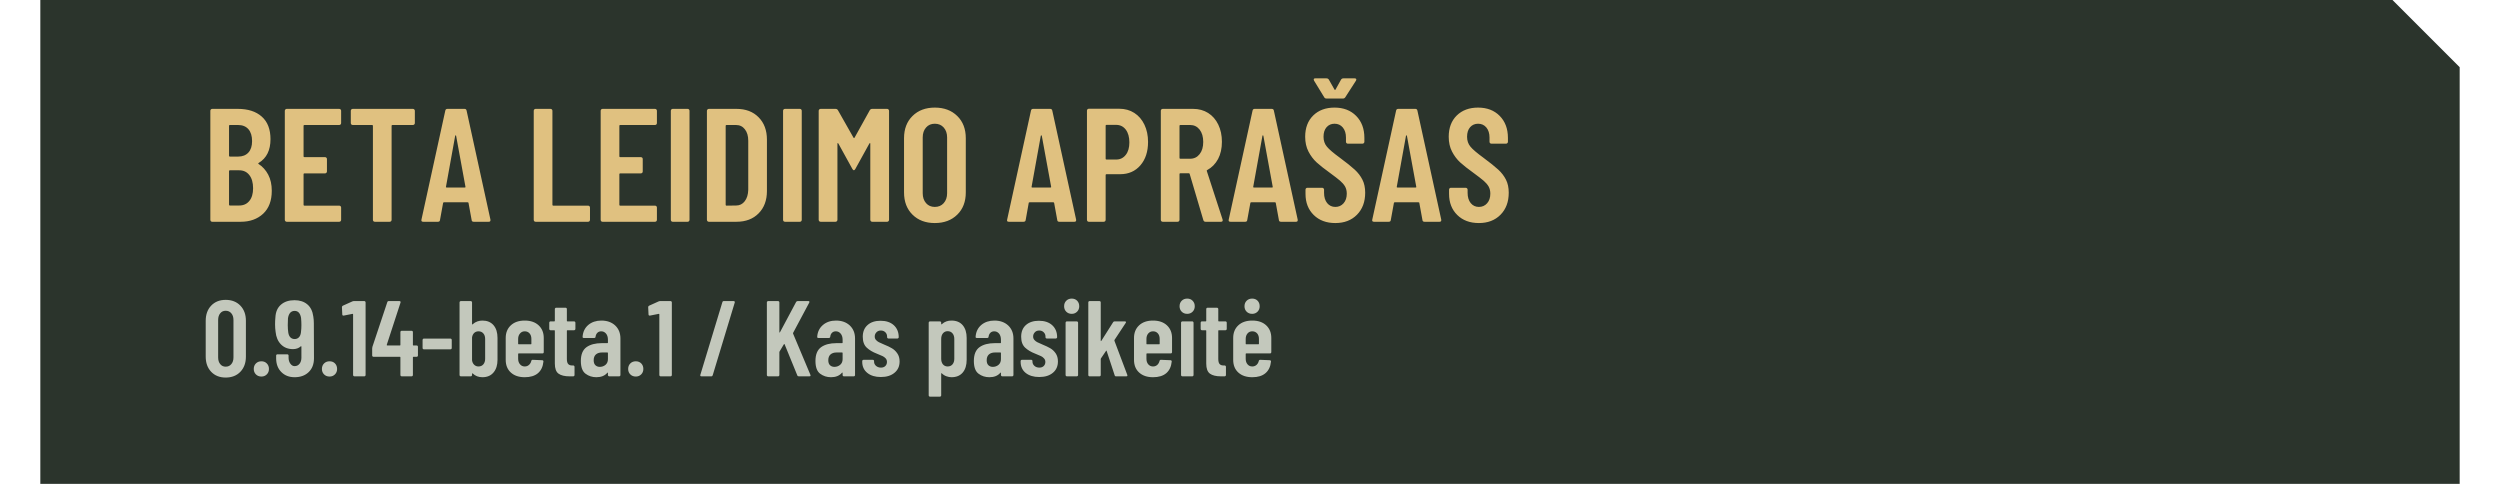
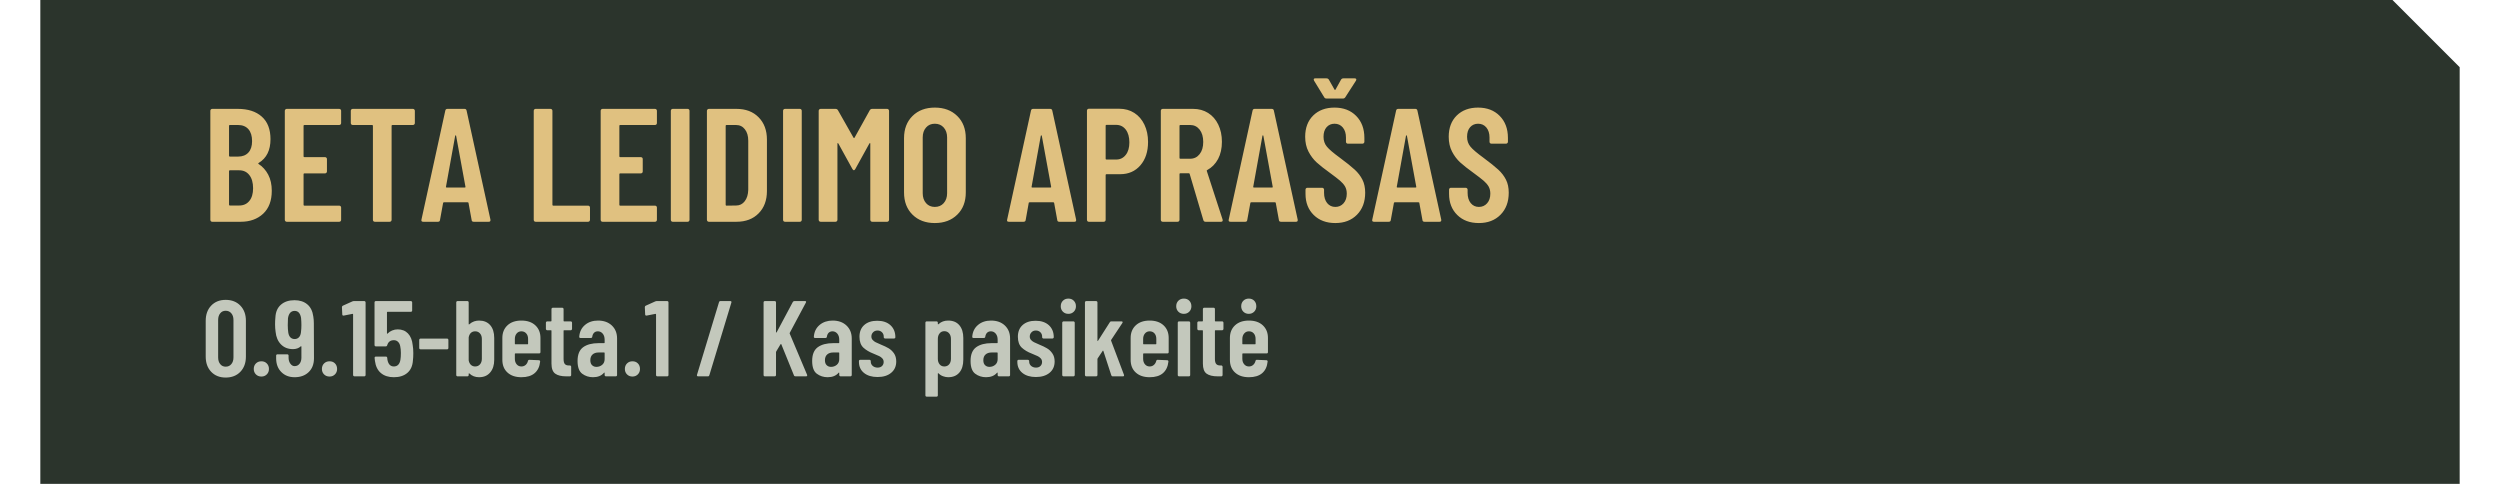
<svg xmlns="http://www.w3.org/2000/svg" width="372" height="72" viewBox="-6 0 372 72" role="img" aria-label="BETA LEIDIMO APRAŠAS">
  <path fill="#2b342c" d="M0 0H350L360 10V72H0Z" />
  <path fill="#e0c180" d="M29.81 33H25.58Q25.46 33 25.38 32.92Q25.3 32.83 25.3 32.71V16.49Q25.3 16.37 25.38 16.28Q25.46 16.2 25.58 16.2H29.38Q31.66 16.2 32.95 17.35Q34.25 18.5 34.25 20.71Q34.25 23.18 32.5 24.24Q32.38 24.31 32.45 24.38Q33.38 24.98 33.91 25.99Q34.44 27 34.44 28.39Q34.44 30.6 33.16 31.8Q31.87 33 29.81 33ZM28.08 18.72V23.18Q28.08 23.3 28.2 23.3H29.42Q30.41 23.3 30.96 22.7Q31.51 22.1 31.51 21Q31.51 19.85 30.96 19.22Q30.41 18.6 29.42 18.6H28.2Q28.08 18.6 28.08 18.72ZM31.66 28.01Q31.66 26.76 31.1 26.05Q30.55 25.34 29.59 25.34H28.2Q28.08 25.34 28.08 25.46V30.46Q28.08 30.58 28.2 30.58H29.59Q30.55 30.58 31.1 29.9Q31.66 29.23 31.66 28.01ZM44.47 18.6H39.29Q39.17 18.6 39.17 18.72V23.26Q39.17 23.38 39.29 23.38H42.36Q42.48 23.38 42.56 23.46Q42.65 23.54 42.65 23.66V25.51Q42.65 25.63 42.56 25.72Q42.48 25.8 42.36 25.8H39.29Q39.17 25.8 39.17 25.92V30.48Q39.17 30.6 39.29 30.6H44.47Q44.59 30.6 44.68 30.68Q44.76 30.77 44.76 30.89V32.71Q44.76 32.83 44.68 32.92Q44.59 33 44.47 33H36.67Q36.55 33 36.47 32.92Q36.38 32.83 36.38 32.71V16.49Q36.38 16.37 36.47 16.28Q36.55 16.2 36.67 16.2H44.47Q44.59 16.2 44.68 16.28Q44.76 16.37 44.76 16.49V18.31Q44.76 18.43 44.68 18.52Q44.59 18.6 44.47 18.6ZM55.73 16.49V18.31Q55.73 18.43 55.64 18.52Q55.56 18.6 55.44 18.6H52.39Q52.27 18.6 52.27 18.72V32.71Q52.27 32.83 52.19 32.92Q52.1 33 51.98 33H49.78Q49.66 33 49.57 32.92Q49.49 32.83 49.49 32.71V18.72Q49.49 18.6 49.37 18.6H46.49Q46.37 18.6 46.28 18.52Q46.2 18.43 46.2 18.31V16.49Q46.2 16.37 46.28 16.28Q46.37 16.2 46.49 16.2H55.44Q55.56 16.2 55.64 16.28Q55.73 16.37 55.73 16.49ZM64.18 32.74 63.72 30.22Q63.72 30.1 63.58 30.1H60.07Q59.93 30.1 59.93 30.22L59.47 32.74Q59.45 33 59.16 33H56.98Q56.64 33 56.71 32.69L60.26 16.46Q60.31 16.2 60.58 16.2H63.12Q63.38 16.2 63.43 16.46L66.98 32.69V32.78Q66.98 33 66.72 33H64.49Q64.2 33 64.18 32.74ZM60.48 27.91H63.14Q63.29 27.91 63.26 27.79L61.87 20.21Q61.85 20.14 61.8 20.14Q61.75 20.14 61.73 20.21L60.36 27.79Q60.34 27.91 60.48 27.91ZM73.42 32.71V16.49Q73.42 16.37 73.5 16.28Q73.58 16.2 73.7 16.2H75.91Q76.03 16.2 76.12 16.28Q76.2 16.37 76.2 16.49V30.48Q76.2 30.6 76.32 30.6H81.5Q81.62 30.6 81.71 30.68Q81.79 30.77 81.79 30.89V32.71Q81.79 32.83 81.71 32.92Q81.62 33 81.5 33H73.7Q73.58 33 73.5 32.92Q73.42 32.83 73.42 32.71ZM91.46 18.6H86.28Q86.16 18.6 86.16 18.72V23.26Q86.16 23.38 86.28 23.38H89.35Q89.47 23.38 89.56 23.46Q89.64 23.54 89.64 23.66V25.51Q89.64 25.63 89.56 25.72Q89.47 25.8 89.35 25.8H86.28Q86.16 25.8 86.16 25.92V30.48Q86.16 30.6 86.28 30.6H91.46Q91.58 30.6 91.67 30.68Q91.75 30.77 91.75 30.89V32.71Q91.75 32.83 91.67 32.92Q91.58 33 91.46 33H83.66Q83.54 33 83.46 32.92Q83.38 32.83 83.38 32.71V16.49Q83.38 16.37 83.46 16.28Q83.54 16.2 83.66 16.2H91.46Q91.58 16.2 91.67 16.28Q91.75 16.37 91.75 16.49V18.31Q91.75 18.43 91.67 18.52Q91.58 18.6 91.46 18.6ZM93.82 32.71V16.49Q93.82 16.37 93.9 16.28Q93.98 16.2 94.1 16.2H96.31Q96.43 16.2 96.52 16.28Q96.6 16.37 96.6 16.49V32.71Q96.6 32.83 96.52 32.92Q96.43 33 96.31 33H94.1Q93.98 33 93.9 32.92Q93.82 32.83 93.82 32.71ZM99.19 32.71V16.49Q99.19 16.37 99.28 16.28Q99.36 16.2 99.48 16.2H103.58Q105.65 16.2 106.88 17.45Q108.12 18.7 108.12 20.78V28.42Q108.12 30.5 106.88 31.75Q105.65 33 103.58 33H99.48Q99.36 33 99.28 32.92Q99.19 32.83 99.19 32.71ZM102.1 30.6 103.54 30.58Q104.33 30.58 104.82 29.94Q105.31 29.3 105.34 28.25V20.95Q105.34 19.87 104.84 19.24Q104.35 18.6 103.51 18.6H102.1Q101.98 18.6 101.98 18.72V30.48Q101.98 30.6 102.1 30.6ZM110.52 32.71V16.49Q110.52 16.37 110.6 16.28Q110.69 16.2 110.81 16.2H113.02Q113.14 16.2 113.22 16.28Q113.3 16.37 113.3 16.49V32.71Q113.3 32.83 113.22 32.92Q113.14 33 113.02 33H110.81Q110.69 33 110.6 32.92Q110.52 32.83 110.52 32.71ZM123.79 16.2H126Q126.12 16.2 126.2 16.28Q126.29 16.37 126.29 16.49V32.71Q126.29 32.83 126.2 32.92Q126.12 33 126 33H123.79Q123.67 33 123.59 32.92Q123.5 32.83 123.5 32.71V21.38Q123.5 21.29 123.46 21.29Q123.41 21.29 123.36 21.36L121.27 25.15Q121.15 25.34 121.06 25.34Q120.96 25.34 120.84 25.15L118.75 21.36Q118.7 21.29 118.66 21.29Q118.61 21.29 118.61 21.38V32.71Q118.61 32.83 118.52 32.92Q118.44 33 118.32 33H116.11Q115.99 33 115.91 32.92Q115.82 32.83 115.82 32.71V16.49Q115.82 16.37 115.91 16.28Q115.99 16.2 116.11 16.2H118.32Q118.56 16.2 118.68 16.39L121.01 20.5Q121.08 20.59 121.15 20.5L123.43 16.39Q123.55 16.2 123.79 16.2ZM128.52 28.63V20.57Q128.52 18.5 129.78 17.26Q131.04 16.01 133.1 16.01Q135.17 16.01 136.44 17.26Q137.71 18.5 137.71 20.57V28.63Q137.71 30.7 136.44 31.94Q135.17 33.19 133.1 33.19Q131.04 33.19 129.78 31.94Q128.52 30.7 128.52 28.63ZM134.93 28.75V20.45Q134.93 19.54 134.42 18.97Q133.92 18.41 133.1 18.41Q132.29 18.41 131.8 18.97Q131.3 19.54 131.3 20.45V28.75Q131.3 29.66 131.8 30.23Q132.29 30.79 133.1 30.79Q133.92 30.79 134.42 30.23Q134.93 29.66 134.93 28.75ZM151.32 32.74 150.86 30.22Q150.86 30.1 150.72 30.1H147.22Q147.07 30.1 147.07 30.22L146.62 32.74Q146.59 33 146.3 33H144.12Q143.78 33 143.86 32.69L147.41 16.46Q147.46 16.2 147.72 16.2H150.26Q150.53 16.2 150.58 16.46L154.13 32.69V32.78Q154.13 33 153.86 33H151.63Q151.34 33 151.32 32.74ZM147.62 27.91H150.29Q150.43 27.91 150.41 27.79L149.02 20.21Q148.99 20.14 148.94 20.14Q148.9 20.14 148.87 20.21L147.5 27.79Q147.48 27.91 147.62 27.91ZM164.83 21.12Q164.83 23.28 163.69 24.6Q162.55 25.92 160.68 25.92H158.64Q158.52 25.92 158.52 26.04V32.71Q158.52 32.83 158.44 32.92Q158.35 33 158.23 33H156.02Q155.9 33 155.82 32.92Q155.74 32.83 155.74 32.71V16.46Q155.74 16.34 155.82 16.26Q155.9 16.18 156.02 16.18H160.54Q161.81 16.18 162.78 16.8Q163.75 17.42 164.29 18.55Q164.83 19.68 164.83 21.12ZM162.05 21.19Q162.05 19.99 161.51 19.28Q160.97 18.58 160.08 18.58H158.64Q158.52 18.58 158.52 18.7V23.62Q158.52 23.74 158.64 23.74H160.08Q160.97 23.74 161.51 23.05Q162.05 22.37 162.05 21.19ZM173.06 32.76 171.02 25.87Q170.98 25.78 170.9 25.78H169.63Q169.51 25.78 169.51 25.9V32.71Q169.51 32.83 169.43 32.92Q169.34 33 169.22 33H167.02Q166.9 33 166.81 32.92Q166.73 32.83 166.73 32.71V16.49Q166.73 16.37 166.81 16.28Q166.9 16.2 167.02 16.2H171.53Q172.8 16.2 173.77 16.81Q174.74 17.42 175.28 18.54Q175.82 19.66 175.82 21.1Q175.82 22.58 175.25 23.66Q174.67 24.74 173.64 25.3Q173.54 25.32 173.57 25.44L175.92 32.66Q175.94 32.71 175.94 32.78Q175.94 33 175.68 33H173.38Q173.14 33 173.06 32.76ZM169.51 18.72V23.5Q169.51 23.62 169.63 23.62H171.1Q171.96 23.62 172.5 22.94Q173.04 22.27 173.04 21.12Q173.04 19.97 172.5 19.28Q171.96 18.6 171.1 18.6H169.63Q169.51 18.6 169.51 18.72ZM184.3 32.74 183.84 30.22Q183.84 30.1 183.7 30.1H180.19Q180.05 30.1 180.05 30.22L179.59 32.74Q179.57 33 179.28 33H177.1Q176.76 33 176.83 32.69L180.38 16.46Q180.43 16.2 180.7 16.2H183.24Q183.5 16.2 183.55 16.46L187.1 32.69V32.78Q187.1 33 186.84 33H184.61Q184.32 33 184.3 32.74ZM180.6 27.91H183.26Q183.41 27.91 183.38 27.79L181.99 20.21Q181.97 20.14 181.92 20.14Q181.87 20.14 181.85 20.21L180.48 27.79Q180.46 27.91 180.6 27.91ZM188.26 28.85V28.22Q188.26 28.1 188.34 28.02Q188.42 27.94 188.54 27.94H190.73Q190.85 27.94 190.93 28.02Q191.02 28.1 191.02 28.22V28.7Q191.02 29.64 191.48 30.22Q191.95 30.79 192.7 30.79Q193.44 30.79 193.92 30.25Q194.4 29.71 194.4 28.82Q194.4 28.2 194.14 27.74Q193.87 27.29 193.39 26.88Q192.91 26.47 191.86 25.7Q190.66 24.84 189.92 24.17Q189.19 23.5 188.7 22.55Q188.21 21.6 188.21 20.35Q188.21 18.36 189.41 17.18Q190.61 16.01 192.58 16.01Q194.57 16.01 195.79 17.24Q197.02 18.48 197.02 20.52V21.1Q197.02 21.22 196.93 21.3Q196.85 21.38 196.73 21.38H194.57Q194.45 21.38 194.36 21.3Q194.28 21.22 194.28 21.1V20.47Q194.28 19.54 193.81 18.97Q193.34 18.41 192.58 18.41Q191.86 18.41 191.4 18.92Q190.94 19.44 190.94 20.35Q190.94 21.22 191.44 21.82Q191.93 22.42 193.37 23.47Q194.83 24.55 195.58 25.24Q196.32 25.92 196.73 26.74Q197.14 27.55 197.14 28.68Q197.14 30.72 195.91 31.96Q194.69 33.19 192.7 33.19Q190.7 33.19 189.48 31.99Q188.26 30.79 188.26 28.85ZM189.48 11.83Q189.48 11.66 189.72 11.66H191.38Q191.62 11.66 191.74 11.86L192.58 13.34Q192.65 13.44 192.72 13.34L193.54 11.86Q193.66 11.66 193.9 11.66H195.58Q195.74 11.66 195.8 11.75Q195.86 11.83 195.77 12L194.18 14.47Q194.06 14.66 193.85 14.66H191.38Q191.14 14.66 191.04 14.47L189.53 12Q189.48 11.86 189.48 11.83ZM205.66 32.74 205.2 30.22Q205.2 30.1 205.06 30.1H201.55Q201.41 30.1 201.41 30.22L200.95 32.74Q200.93 33 200.64 33H198.46Q198.12 33 198.19 32.69L201.74 16.46Q201.79 16.2 202.06 16.2H204.6Q204.86 16.2 204.91 16.46L208.46 32.69V32.78Q208.46 33 208.2 33H205.97Q205.68 33 205.66 32.74ZM201.96 27.91H204.62Q204.77 27.91 204.74 27.79L203.35 20.21Q203.33 20.14 203.28 20.14Q203.23 20.14 203.21 20.21L201.84 27.79Q201.82 27.91 201.96 27.91ZM209.62 28.85V28.22Q209.62 28.1 209.7 28.02Q209.78 27.94 209.9 27.94H212.09Q212.21 27.94 212.29 28.02Q212.38 28.1 212.38 28.22V28.7Q212.38 29.64 212.84 30.22Q213.31 30.79 214.06 30.79Q214.8 30.79 215.28 30.25Q215.76 29.71 215.76 28.82Q215.76 28.2 215.5 27.74Q215.23 27.29 214.75 26.88Q214.27 26.47 213.22 25.7Q212.02 24.84 211.28 24.17Q210.55 23.5 210.06 22.55Q209.57 21.6 209.57 20.35Q209.57 18.36 210.77 17.18Q211.97 16.01 213.94 16.01Q215.93 16.01 217.15 17.24Q218.38 18.48 218.38 20.52V21.1Q218.38 21.22 218.29 21.3Q218.21 21.38 218.09 21.38H215.93Q215.81 21.38 215.72 21.3Q215.64 21.22 215.64 21.1V20.47Q215.64 19.54 215.17 18.97Q214.7 18.41 213.94 18.41Q213.22 18.41 212.76 18.92Q212.3 19.44 212.3 20.35Q212.3 21.22 212.8 21.82Q213.29 22.42 214.73 23.47Q216.19 24.55 216.94 25.24Q217.68 25.92 218.09 26.74Q218.5 27.55 218.5 28.68Q218.5 30.72 217.27 31.96Q216.05 33.19 214.06 33.19Q212.06 33.19 210.84 31.99Q209.62 30.79 209.62 28.85Z" />
-   <path fill="#c3c8bc" d="M24.61 53.07V47.73Q24.61 46.34 25.42 45.48Q26.24 44.62 27.58 44.62Q28.94 44.62 29.77 45.48Q30.59 46.34 30.59 47.73V53.07Q30.59 54.46 29.77 55.32Q28.94 56.18 27.58 56.18Q26.24 56.18 25.42 55.32Q24.61 54.46 24.61 53.07ZM28.74 53.18V47.62Q28.74 46.99 28.42 46.62Q28.11 46.24 27.58 46.24Q27.07 46.24 26.77 46.62Q26.46 46.99 26.46 47.62V53.18Q26.46 53.81 26.77 54.18Q27.07 54.56 27.58 54.56Q28.11 54.56 28.42 54.18Q28.74 53.81 28.74 53.18ZM31.76 54.9Q31.76 54.4 32.08 54.08Q32.4 53.76 32.9 53.76Q33.39 53.76 33.7 54.08Q34.02 54.4 34.02 54.9Q34.02 55.39 33.7 55.71Q33.38 56.03 32.9 56.03Q32.4 56.03 32.08 55.71Q31.76 55.39 31.76 54.9ZM40.72 53.31Q40.72 54.61 39.93 55.37Q39.14 56.13 37.84 56.13Q36.62 56.13 35.86 55.36Q35.09 54.59 35.09 53.31V52.91Q35.09 52.83 35.14 52.78Q35.2 52.72 35.28 52.72H36.75Q36.83 52.72 36.89 52.78Q36.94 52.83 36.94 52.91V53.22Q36.94 53.76 37.21 54.12Q37.47 54.48 37.84 54.48Q38.29 54.48 38.57 54.13Q38.85 53.78 38.85 53.22V51.58Q38.85 51.54 38.82 51.52Q38.78 51.5 38.75 51.54Q38.29 51.95 37.6 51.95Q36.5 51.95 35.81 51.25Q35.12 50.54 35.01 49.38Q34.93 48.85 34.93 48.26Q34.93 47.71 34.98 47.22Q35.04 46 35.8 45.34Q36.56 44.67 37.82 44.67Q38.99 44.67 39.73 45.29Q40.46 45.9 40.62 47.1Q40.7 47.58 40.7 48.11ZM38.85 48.38Q38.85 47.9 38.8 47.31Q38.62 46.26 37.84 46.26Q37.44 46.26 37.18 46.54Q36.93 46.83 36.85 47.36Q36.82 47.74 36.82 48.38Q36.82 48.98 36.9 49.52Q36.98 49.97 37.22 50.21Q37.47 50.45 37.84 50.45Q38.22 50.45 38.47 50.2Q38.72 49.95 38.78 49.47Q38.85 48.91 38.85 48.38ZM41.9 54.9Q41.9 54.4 42.22 54.08Q42.54 53.76 43.04 53.76Q43.54 53.76 43.85 54.08Q44.16 54.4 44.16 54.9Q44.16 55.39 43.84 55.71Q43.52 56.03 43.04 56.03Q42.54 56.03 42.22 55.71Q41.9 55.39 41.9 54.9ZM46.67 44.8H48.21Q48.29 44.8 48.34 44.86Q48.4 44.91 48.4 44.99V55.81Q48.4 55.89 48.34 55.94Q48.29 56 48.21 56H46.74Q46.66 56 46.6 55.94Q46.54 55.89 46.54 55.81V46.78Q46.54 46.75 46.52 46.72Q46.5 46.69 46.46 46.7L45.15 46.96H45.1Q44.93 46.96 44.93 46.78L44.88 45.71Q44.88 45.55 45.01 45.49L46.43 44.85Q46.54 44.8 46.67 44.8ZM56.19 51.6V52.9Q56.19 52.98 56.14 53.03Q56.08 53.09 56 53.09H55.52Q55.44 53.09 55.44 53.17V55.81Q55.44 55.89 55.38 55.94Q55.33 56 55.25 56H53.78Q53.7 56 53.64 55.94Q53.58 55.89 53.58 55.81V53.17Q53.58 53.09 53.5 53.09H49.57Q49.49 53.09 49.43 53.03Q49.38 52.98 49.38 52.9V51.86Q49.38 51.71 49.41 51.62L51.63 44.96Q51.68 44.8 51.84 44.8H53.44Q53.54 44.8 53.58 44.86Q53.63 44.91 53.6 45.02L51.55 51.31Q51.54 51.41 51.62 51.41H53.5Q53.58 51.41 53.58 51.33V49.41Q53.58 49.33 53.64 49.27Q53.7 49.22 53.78 49.22H55.25Q55.33 49.22 55.38 49.27Q55.44 49.33 55.44 49.41V51.33Q55.44 51.41 55.52 51.41H56Q56.08 51.41 56.14 51.46Q56.19 51.52 56.19 51.6ZM56.88 51.79V50.58Q56.88 50.5 56.94 50.44Q56.99 50.38 57.07 50.38H61.02Q61.1 50.38 61.16 50.44Q61.22 50.5 61.22 50.58V51.79Q61.22 51.87 61.16 51.93Q61.1 51.98 61.02 51.98H57.07Q56.99 51.98 56.94 51.93Q56.88 51.87 56.88 51.79ZM68.03 50.29V53.54Q68.03 54.72 67.44 55.42Q66.85 56.13 65.78 56.13Q64.91 56.13 64.34 55.57Q64.3 55.54 64.27 55.55Q64.24 55.57 64.24 55.62V55.81Q64.24 55.89 64.18 55.94Q64.13 56 64.05 56H62.58Q62.5 56 62.44 55.94Q62.38 55.89 62.38 55.81V44.99Q62.38 44.91 62.44 44.86Q62.5 44.8 62.58 44.8H64.05Q64.13 44.8 64.18 44.86Q64.24 44.91 64.24 44.99V48.22Q64.24 48.27 64.28 48.28Q64.32 48.29 64.37 48.22Q64.67 47.95 65.05 47.82Q65.42 47.7 65.78 47.7Q66.83 47.7 67.43 48.38Q68.03 49.07 68.03 50.29ZM65.2 49.3Q64.82 49.3 64.56 49.54Q64.3 49.79 64.24 50.21V53.62Q64.3 54.03 64.56 54.28Q64.82 54.53 65.2 54.53Q65.65 54.53 65.92 54.22Q66.19 53.9 66.19 53.39V50.43Q66.19 49.92 65.92 49.61Q65.65 49.3 65.2 49.3ZM74.72 52.59H71.18Q71.1 52.59 71.1 52.67V53.39Q71.1 53.89 71.38 54.21Q71.65 54.53 72.08 54.53Q72.45 54.53 72.71 54.3Q72.98 54.06 73.06 53.7Q73.1 53.54 73.26 53.54L74.69 53.6Q74.77 53.6 74.82 53.66Q74.88 53.71 74.86 53.81Q74.75 54.93 74.05 55.53Q73.34 56.13 72.08 56.13Q70.77 56.13 70.01 55.43Q69.25 54.74 69.25 53.54V50.29Q69.25 49.12 70.01 48.41Q70.77 47.7 72.08 47.7Q73.39 47.7 74.15 48.41Q74.91 49.12 74.91 50.29V52.4Q74.91 52.48 74.86 52.54Q74.8 52.59 74.72 52.59ZM71.1 50.43V51.15Q71.1 51.23 71.18 51.23H72.99Q73.07 51.23 73.07 51.15V50.43Q73.07 49.92 72.8 49.61Q72.53 49.3 72.08 49.3Q71.65 49.3 71.38 49.62Q71.1 49.94 71.1 50.43ZM79.42 49.14H78.43Q78.35 49.14 78.35 49.22V53.41Q78.35 53.97 78.56 54.18Q78.77 54.4 79.18 54.38H79.3Q79.38 54.38 79.43 54.44Q79.49 54.5 79.49 54.58V55.81Q79.49 55.89 79.43 55.94Q79.38 56 79.3 56H78.75Q77.66 56 77.11 55.6Q76.56 55.2 76.56 54.1V49.22Q76.56 49.14 76.48 49.14H75.92Q75.84 49.14 75.78 49.08Q75.73 49.02 75.73 48.94V48.02Q75.73 47.94 75.78 47.88Q75.84 47.82 75.92 47.82H76.48Q76.56 47.82 76.56 47.74V45.98Q76.56 45.9 76.62 45.85Q76.67 45.79 76.75 45.79H78.16Q78.24 45.79 78.3 45.85Q78.35 45.9 78.35 45.98V47.74Q78.35 47.82 78.43 47.82H79.42Q79.5 47.82 79.56 47.88Q79.62 47.94 79.62 48.02V48.94Q79.62 49.02 79.56 49.08Q79.5 49.14 79.42 49.14ZM86.32 50.37V55.81Q86.32 55.89 86.26 55.94Q86.21 56 86.13 56H84.66Q84.58 56 84.52 55.94Q84.46 55.89 84.46 55.81V55.5Q84.46 55.46 84.43 55.44Q84.4 55.42 84.37 55.47Q83.81 56.13 82.74 56.13Q81.82 56.13 81.13 55.61Q80.43 55.09 80.43 53.71Q80.43 52.27 81.27 51.66Q82.11 51.06 83.55 51.06H84.38Q84.46 51.06 84.46 50.98V50.56Q84.46 49.98 84.18 49.64Q83.89 49.3 83.46 49.3Q83.12 49.3 82.9 49.51Q82.67 49.73 82.62 50.1Q82.61 50.29 82.42 50.29H80.86Q80.67 50.29 80.69 50.1Q80.77 49.01 81.54 48.35Q82.32 47.7 83.49 47.7Q84.75 47.7 85.54 48.43Q86.32 49.17 86.32 50.37ZM84.46 53.44V52.53Q84.46 52.45 84.38 52.45H83.55Q83.01 52.45 82.67 52.74Q82.34 53.04 82.34 53.6Q82.34 54.1 82.59 54.34Q82.85 54.59 83.25 54.59Q83.73 54.59 84.1 54.29Q84.46 53.98 84.46 53.44ZM87.47 54.9Q87.47 54.4 87.79 54.08Q88.11 53.76 88.61 53.76Q89.1 53.76 89.42 54.08Q89.73 54.4 89.73 54.9Q89.73 55.39 89.41 55.71Q89.09 56.03 88.61 56.03Q88.11 56.03 87.79 55.71Q87.47 55.39 87.47 54.9ZM92.24 44.8H93.78Q93.86 44.8 93.91 44.86Q93.97 44.91 93.97 44.99V55.81Q93.97 55.89 93.91 55.94Q93.86 56 93.78 56H92.3Q92.22 56 92.17 55.94Q92.11 55.89 92.11 55.81V46.78Q92.11 46.75 92.09 46.72Q92.06 46.69 92.03 46.7L90.72 46.96H90.67Q90.5 46.96 90.5 46.78L90.45 45.71Q90.45 45.55 90.58 45.49L92 44.85Q92.11 44.8 92.24 44.8ZM98.21 55.78 101.49 44.96Q101.54 44.8 101.7 44.8H103.17Q103.26 44.8 103.31 44.86Q103.36 44.93 103.33 45.02L100.05 55.84Q100 56 99.84 56H98.37Q98.27 56 98.22 55.94Q98.18 55.87 98.21 55.78ZM108.11 55.81V44.99Q108.11 44.91 108.17 44.86Q108.22 44.8 108.3 44.8H109.78Q109.86 44.8 109.91 44.86Q109.97 44.91 109.97 44.99V49.41Q109.97 49.47 110 49.48Q110.03 49.49 110.06 49.44L112.46 44.94Q112.54 44.8 112.7 44.8H114.29Q114.4 44.8 114.43 44.86Q114.46 44.93 114.42 45.02L112.02 49.52Q112 49.58 112 49.62L114.59 55.78Q114.61 55.81 114.61 55.87Q114.61 56 114.45 56H112.86Q112.69 56 112.64 55.86L110.75 51.23Q110.74 51.18 110.7 51.19Q110.67 51.2 110.64 51.23L110 52.3Q109.97 52.37 109.97 52.4V55.81Q109.97 55.89 109.91 55.94Q109.86 56 109.78 56H108.3Q108.22 56 108.17 55.94Q108.11 55.89 108.11 55.81ZM121.23 50.37V55.81Q121.23 55.89 121.18 55.94Q121.12 56 121.04 56H119.57Q119.49 56 119.43 55.94Q119.38 55.89 119.38 55.81V55.5Q119.38 55.46 119.34 55.44Q119.31 55.42 119.28 55.47Q118.72 56.13 117.65 56.13Q116.74 56.13 116.04 55.61Q115.34 55.09 115.34 53.71Q115.34 52.27 116.18 51.66Q117.02 51.06 118.46 51.06H119.3Q119.38 51.06 119.38 50.98V50.56Q119.38 49.98 119.09 49.64Q118.8 49.3 118.37 49.3Q118.03 49.3 117.81 49.51Q117.58 49.73 117.54 50.1Q117.52 50.29 117.33 50.29H115.78Q115.58 50.29 115.6 50.1Q115.68 49.01 116.46 48.35Q117.23 47.7 118.4 47.7Q119.66 47.7 120.45 48.43Q121.23 49.17 121.23 50.37ZM119.38 53.44V52.53Q119.38 52.45 119.3 52.45H118.46Q117.92 52.45 117.58 52.74Q117.25 53.04 117.25 53.6Q117.25 54.1 117.5 54.34Q117.76 54.59 118.16 54.59Q118.64 54.59 119.01 54.29Q119.38 53.98 119.38 53.44ZM122.3 53.84V53.73Q122.3 53.65 122.36 53.59Q122.42 53.54 122.5 53.54H123.87Q123.95 53.54 124.01 53.59Q124.06 53.65 124.06 53.73V53.81Q124.06 54.19 124.36 54.45Q124.66 54.7 125.09 54.7Q125.5 54.7 125.74 54.46Q125.98 54.22 125.98 53.86Q125.98 53.54 125.78 53.32Q125.57 53.1 125.33 52.99Q125.09 52.88 124.46 52.62Q123.55 52.27 122.97 51.73Q122.38 51.18 122.38 50.11Q122.38 48.99 123.1 48.36Q123.81 47.73 125.02 47.73Q126.27 47.73 127 48.39Q127.73 49.06 127.73 50.18Q127.73 50.26 127.67 50.31Q127.62 50.37 127.54 50.37H126.19Q126.11 50.37 126.06 50.31Q126 50.26 126 50.18V50.08Q126 49.7 125.74 49.44Q125.47 49.18 125.07 49.18Q124.66 49.18 124.41 49.45Q124.16 49.71 124.16 50.08Q124.16 50.38 124.35 50.59Q124.54 50.8 124.78 50.92Q125.02 51.04 125.58 51.28Q126.26 51.55 126.71 51.82Q127.17 52.08 127.51 52.57Q127.86 53.06 127.86 53.78Q127.86 54.85 127.1 55.47Q126.35 56.1 125.07 56.1Q123.81 56.1 123.06 55.49Q122.3 54.88 122.3 53.84ZM137.84 50.29V53.52Q137.84 54.75 137.25 55.44Q136.66 56.13 135.58 56.13Q135.22 56.13 134.83 55.99Q134.45 55.86 134.14 55.55Q134.11 55.52 134.08 55.54Q134.05 55.55 134.05 55.6V58.83Q134.05 58.91 133.99 58.97Q133.94 59.02 133.86 59.02H132.38Q132.3 59.02 132.25 58.97Q132.19 58.91 132.19 58.83V48.02Q132.19 47.94 132.25 47.88Q132.3 47.82 132.38 47.82H133.86Q133.94 47.82 133.99 47.88Q134.05 47.94 134.05 48.02V48.21Q134.05 48.26 134.09 48.26Q134.13 48.27 134.18 48.21Q134.74 47.7 135.58 47.7Q136.66 47.7 137.25 48.39Q137.84 49.09 137.84 50.29ZM135.01 49.28Q134.58 49.28 134.31 49.6Q134.05 49.92 134.05 50.43V53.39Q134.05 53.9 134.31 54.22Q134.58 54.53 135.01 54.53Q135.46 54.53 135.73 54.22Q136 53.9 136 53.39V50.43Q136 49.92 135.73 49.6Q135.46 49.28 135.01 49.28ZM144.8 50.37V55.81Q144.8 55.89 144.74 55.94Q144.69 56 144.61 56H143.14Q143.06 56 143 55.94Q142.94 55.89 142.94 55.81V55.5Q142.94 55.46 142.91 55.44Q142.88 55.42 142.85 55.47Q142.29 56.13 141.22 56.13Q140.3 56.13 139.61 55.61Q138.91 55.09 138.91 53.71Q138.91 52.27 139.75 51.66Q140.59 51.06 142.03 51.06H142.86Q142.94 51.06 142.94 50.98V50.56Q142.94 49.98 142.66 49.64Q142.37 49.3 141.94 49.3Q141.6 49.3 141.38 49.51Q141.15 49.73 141.1 50.1Q141.09 50.29 140.9 50.29H139.34Q139.15 50.29 139.17 50.1Q139.25 49.01 140.02 48.35Q140.8 47.7 141.97 47.7Q143.23 47.7 144.02 48.43Q144.8 49.17 144.8 50.37ZM142.94 53.44V52.53Q142.94 52.45 142.86 52.45H142.03Q141.49 52.45 141.15 52.74Q140.82 53.04 140.82 53.6Q140.82 54.1 141.07 54.34Q141.33 54.59 141.73 54.59Q142.21 54.59 142.58 54.29Q142.94 53.98 142.94 53.44ZM145.87 53.84V53.73Q145.87 53.65 145.93 53.59Q145.98 53.54 146.06 53.54H147.44Q147.52 53.54 147.58 53.59Q147.63 53.65 147.63 53.73V53.81Q147.63 54.19 147.93 54.45Q148.22 54.7 148.66 54.7Q149.07 54.7 149.31 54.46Q149.55 54.22 149.55 53.86Q149.55 53.54 149.34 53.32Q149.14 53.1 148.9 52.99Q148.66 52.88 148.03 52.62Q147.12 52.27 146.54 51.73Q145.95 51.18 145.95 50.11Q145.95 48.99 146.66 48.36Q147.38 47.73 148.59 47.73Q149.84 47.73 150.57 48.39Q151.3 49.06 151.3 50.18Q151.3 50.26 151.24 50.31Q151.18 50.37 151.1 50.37H149.76Q149.68 50.37 149.62 50.31Q149.57 50.26 149.57 50.18V50.08Q149.57 49.7 149.3 49.44Q149.04 49.18 148.64 49.18Q148.22 49.18 147.98 49.45Q147.73 49.71 147.73 50.08Q147.73 50.38 147.92 50.59Q148.11 50.8 148.35 50.92Q148.59 51.04 149.15 51.28Q149.82 51.55 150.28 51.82Q150.74 52.08 151.08 52.57Q151.42 53.06 151.42 53.78Q151.42 54.85 150.67 55.47Q149.92 56.1 148.64 56.1Q147.38 56.1 146.62 55.49Q145.87 54.88 145.87 53.84ZM152.34 45.57Q152.34 45.07 152.66 44.75Q152.98 44.43 153.47 44.43Q153.97 44.43 154.28 44.75Q154.59 45.07 154.59 45.57Q154.59 46.06 154.27 46.38Q153.95 46.7 153.47 46.7Q152.98 46.7 152.66 46.38Q152.34 46.06 152.34 45.57ZM152.56 55.81V48.02Q152.56 47.94 152.62 47.88Q152.67 47.82 152.75 47.82H154.22Q154.3 47.82 154.36 47.88Q154.42 47.94 154.42 48.02V55.81Q154.42 55.89 154.36 55.94Q154.3 56 154.22 56H152.75Q152.67 56 152.62 55.94Q152.56 55.89 152.56 55.81ZM155.94 55.81V44.99Q155.94 44.91 155.99 44.86Q156.05 44.8 156.13 44.8H157.6Q157.68 44.8 157.74 44.86Q157.79 44.91 157.79 44.99V50.69Q157.79 50.75 157.82 50.75Q157.86 50.75 157.89 50.7L159.63 47.95Q159.7 47.82 159.86 47.82H161.39Q161.5 47.82 161.54 47.9Q161.57 47.97 161.5 48.06L159.84 50.58Q159.81 50.64 159.82 50.69L161.74 55.78Q161.76 55.81 161.76 55.86Q161.76 56 161.58 56H160.06Q159.9 56 159.86 55.84L158.67 52.22Q158.66 52.18 158.62 52.17Q158.59 52.16 158.58 52.21L157.82 53.33Q157.79 53.39 157.79 53.42V55.81Q157.79 55.89 157.74 55.94Q157.68 56 157.6 56H156.13Q156.05 56 155.99 55.94Q155.94 55.89 155.94 55.81ZM168.21 52.59H164.67Q164.59 52.59 164.59 52.67V53.39Q164.59 53.89 164.86 54.21Q165.14 54.53 165.57 54.53Q165.94 54.53 166.2 54.3Q166.46 54.06 166.54 53.7Q166.59 53.54 166.75 53.54L168.18 53.6Q168.26 53.6 168.31 53.66Q168.37 53.71 168.35 53.81Q168.24 54.93 167.54 55.53Q166.83 56.13 165.57 56.13Q164.26 56.13 163.5 55.43Q162.74 54.74 162.74 53.54V50.29Q162.74 49.12 163.5 48.41Q164.26 47.7 165.57 47.7Q166.88 47.7 167.64 48.41Q168.4 49.12 168.4 50.29V52.4Q168.4 52.48 168.34 52.54Q168.29 52.59 168.21 52.59ZM164.59 50.43V51.15Q164.59 51.23 164.67 51.23H166.48Q166.56 51.23 166.56 51.15V50.43Q166.56 49.92 166.29 49.61Q166.02 49.3 165.57 49.3Q165.14 49.3 164.86 49.62Q164.59 49.94 164.59 50.43ZM169.52 45.57Q169.52 45.07 169.84 44.75Q170.16 44.43 170.66 44.43Q171.15 44.43 171.46 44.75Q171.78 45.07 171.78 45.57Q171.78 46.06 171.46 46.38Q171.14 46.7 170.66 46.7Q170.16 46.7 169.84 46.38Q169.52 46.06 169.52 45.57ZM169.74 55.81V48.02Q169.74 47.94 169.8 47.88Q169.86 47.82 169.94 47.82H171.41Q171.49 47.82 171.54 47.88Q171.6 47.94 171.6 48.02V55.81Q171.6 55.89 171.54 55.94Q171.49 56 171.41 56H169.94Q169.86 56 169.8 55.94Q169.74 55.89 169.74 55.81ZM176.35 49.14H175.36Q175.28 49.14 175.28 49.22V53.41Q175.28 53.97 175.49 54.18Q175.7 54.4 176.11 54.38H176.22Q176.3 54.38 176.36 54.44Q176.42 54.5 176.42 54.58V55.81Q176.42 55.89 176.36 55.94Q176.3 56 176.22 56H175.68Q174.59 56 174.04 55.6Q173.49 55.2 173.49 54.1V49.22Q173.49 49.14 173.41 49.14H172.85Q172.77 49.14 172.71 49.08Q172.66 49.02 172.66 48.94V48.02Q172.66 47.94 172.71 47.88Q172.77 47.82 172.85 47.82H173.41Q173.49 47.82 173.49 47.74V45.98Q173.49 45.9 173.54 45.85Q173.6 45.79 173.68 45.79H175.09Q175.17 45.79 175.22 45.85Q175.28 45.9 175.28 45.98V47.74Q175.28 47.82 175.36 47.82H176.35Q176.43 47.82 176.49 47.88Q176.54 47.94 176.54 48.02V48.94Q176.54 49.02 176.49 49.08Q176.43 49.14 176.35 49.14ZM182.98 52.59H179.44Q179.36 52.59 179.36 52.67V53.39Q179.36 53.89 179.63 54.21Q179.9 54.53 180.34 54.53Q180.7 54.53 180.97 54.3Q181.23 54.06 181.31 53.7Q181.36 53.54 181.52 53.54L182.94 53.6Q183.02 53.6 183.08 53.66Q183.14 53.71 183.12 53.81Q183.01 54.93 182.3 55.53Q181.6 56.13 180.34 56.13Q179.02 56.13 178.26 55.43Q177.5 54.74 177.5 53.54V50.29Q177.5 49.12 178.26 48.41Q179.02 47.7 180.34 47.7Q181.65 47.7 182.41 48.41Q183.17 49.12 183.17 50.29V52.4Q183.17 52.48 183.11 52.54Q183.06 52.59 182.98 52.59ZM179.36 50.43V51.15Q179.36 51.23 179.44 51.23H181.25Q181.33 51.23 181.33 51.15V50.43Q181.33 49.92 181.06 49.61Q180.78 49.3 180.34 49.3Q179.9 49.3 179.63 49.62Q179.36 49.94 179.36 50.43ZM179.18 45.57Q179.18 45.07 179.5 44.75Q179.82 44.43 180.32 44.43Q180.82 44.43 181.13 44.75Q181.44 45.07 181.44 45.57Q181.44 46.06 181.12 46.38Q180.8 46.7 180.32 46.7Q179.82 46.7 179.5 46.38Q179.18 46.06 179.18 45.57Z" />
+   <path fill="#c3c8bc" d="M24.61 53.07V47.73Q24.61 46.34 25.42 45.48Q26.24 44.62 27.58 44.62Q28.94 44.62 29.77 45.48Q30.59 46.34 30.59 47.73V53.07Q30.59 54.46 29.77 55.32Q28.94 56.18 27.58 56.18Q26.24 56.18 25.42 55.32Q24.61 54.46 24.61 53.07ZM28.74 53.18V47.62Q28.74 46.99 28.42 46.62Q28.11 46.24 27.58 46.24Q27.07 46.24 26.77 46.62Q26.46 46.99 26.46 47.62V53.18Q26.46 53.81 26.77 54.18Q27.07 54.56 27.58 54.56Q28.11 54.56 28.42 54.18Q28.74 53.81 28.74 53.18ZM31.76 54.9Q31.76 54.4 32.08 54.08Q32.4 53.76 32.9 53.76Q33.39 53.76 33.7 54.08Q34.02 54.4 34.02 54.9Q34.02 55.39 33.7 55.71Q33.38 56.03 32.9 56.03Q32.4 56.03 32.08 55.71Q31.76 55.39 31.76 54.9ZM40.72 53.31Q40.72 54.61 39.93 55.37Q39.14 56.13 37.84 56.13Q36.62 56.13 35.86 55.36Q35.09 54.59 35.09 53.31V52.91Q35.09 52.83 35.14 52.78Q35.2 52.72 35.28 52.72H36.75Q36.83 52.72 36.89 52.78Q36.94 52.83 36.94 52.91V53.22Q36.94 53.76 37.21 54.12Q37.47 54.48 37.84 54.48Q38.29 54.48 38.57 54.13Q38.85 53.78 38.85 53.22V51.58Q38.85 51.54 38.82 51.52Q38.78 51.5 38.75 51.54Q38.29 51.95 37.6 51.95Q36.5 51.95 35.81 51.25Q35.12 50.54 35.01 49.38Q34.93 48.85 34.93 48.26Q34.93 47.71 34.98 47.22Q35.04 46 35.8 45.34Q36.56 44.67 37.82 44.67Q38.99 44.67 39.73 45.29Q40.46 45.9 40.62 47.1Q40.7 47.58 40.7 48.11ZM38.85 48.38Q38.85 47.9 38.8 47.31Q38.62 46.26 37.84 46.26Q37.44 46.26 37.18 46.54Q36.93 46.83 36.85 47.36Q36.82 47.74 36.82 48.38Q36.82 48.98 36.9 49.52Q36.98 49.97 37.22 50.21Q37.47 50.45 37.84 50.45Q38.22 50.45 38.47 50.2Q38.72 49.95 38.78 49.47Q38.85 48.91 38.85 48.38ZM41.9 54.9Q41.9 54.4 42.22 54.08Q42.54 53.76 43.04 53.76Q43.54 53.76 43.85 54.08Q44.16 54.4 44.16 54.9Q44.16 55.39 43.84 55.71Q43.52 56.03 43.04 56.03Q42.54 56.03 42.22 55.71Q41.9 55.39 41.9 54.9ZM46.67 44.8H48.21Q48.29 44.8 48.34 44.86Q48.4 44.91 48.4 44.99V55.81Q48.4 55.89 48.34 55.94Q48.29 56 48.21 56H46.74Q46.66 56 46.6 55.94Q46.54 55.89 46.54 55.81V46.78Q46.54 46.75 46.52 46.72Q46.5 46.69 46.46 46.7L45.15 46.96H45.1Q44.93 46.96 44.93 46.78L44.88 45.71Q44.88 45.55 45.01 45.49L46.43 44.85Q46.54 44.8 46.67 44.8ZM55.5 52.54Q55.5 53.2 55.44 53.66Q55.36 54.85 54.61 55.49Q53.86 56.13 52.61 56.13Q51.42 56.13 50.69 55.52Q49.95 54.91 49.79 53.7L49.74 53.25Q49.74 53.06 49.94 53.06H51.41Q51.6 53.06 51.62 53.25Q51.62 53.34 51.65 53.54Q51.84 54.53 52.61 54.53Q53.01 54.53 53.26 54.27Q53.5 54.02 53.58 53.55Q53.65 53.15 53.65 52.53Q53.65 51.94 53.55 51.5Q53.47 51.09 53.22 50.86Q52.98 50.62 52.61 50.62Q51.84 50.62 51.62 51.36Q51.57 51.54 51.41 51.54H49.92Q49.84 51.54 49.78 51.48Q49.73 51.42 49.73 51.34V44.99Q49.73 44.91 49.78 44.86Q49.84 44.8 49.92 44.8H55.14Q55.22 44.8 55.27 44.86Q55.33 44.91 55.33 44.99V46.21Q55.33 46.29 55.27 46.34Q55.22 46.4 55.14 46.4H51.66Q51.58 46.4 51.58 46.48V49.6Q51.58 49.65 51.62 49.66Q51.65 49.66 51.68 49.63Q51.95 49.34 52.34 49.18Q52.74 49.01 53.17 49.01Q54.13 49.01 54.71 49.62Q55.3 50.24 55.41 51.36Q55.5 51.86 55.5 52.54ZM56.38 51.79V50.58Q56.38 50.5 56.44 50.44Q56.5 50.38 56.58 50.38H60.53Q60.61 50.38 60.66 50.44Q60.72 50.5 60.72 50.58V51.79Q60.72 51.87 60.66 51.93Q60.61 51.98 60.53 51.98H56.58Q56.5 51.98 56.44 51.93Q56.38 51.87 56.38 51.79ZM67.54 50.29V53.54Q67.54 54.72 66.94 55.42Q66.35 56.13 65.28 56.13Q64.42 56.13 63.84 55.57Q63.81 55.54 63.78 55.55Q63.74 55.57 63.74 55.62V55.81Q63.74 55.89 63.69 55.94Q63.63 56 63.55 56H62.08Q62 56 61.94 55.94Q61.89 55.89 61.89 55.81V44.99Q61.89 44.91 61.94 44.86Q62 44.8 62.08 44.8H63.55Q63.63 44.8 63.69 44.86Q63.74 44.91 63.74 44.99V48.22Q63.74 48.27 63.78 48.28Q63.82 48.29 63.87 48.22Q64.18 47.95 64.55 47.82Q64.93 47.7 65.28 47.7Q66.34 47.7 66.94 48.38Q67.54 49.07 67.54 50.29ZM64.7 49.3Q64.32 49.3 64.06 49.54Q63.81 49.79 63.74 50.21V53.62Q63.81 54.03 64.06 54.28Q64.32 54.53 64.7 54.53Q65.15 54.53 65.42 54.22Q65.7 53.9 65.7 53.39V50.43Q65.7 49.92 65.42 49.61Q65.15 49.3 64.7 49.3ZM74.22 52.59H70.69Q70.61 52.59 70.61 52.67V53.39Q70.61 53.89 70.88 54.21Q71.15 54.53 71.58 54.53Q71.95 54.53 72.22 54.3Q72.48 54.06 72.56 53.7Q72.61 53.54 72.77 53.54L74.19 53.6Q74.27 53.6 74.33 53.66Q74.38 53.71 74.37 53.81Q74.26 54.93 73.55 55.53Q72.85 56.13 71.58 56.13Q70.27 56.13 69.51 55.43Q68.75 54.74 68.75 53.54V50.29Q68.75 49.12 69.51 48.41Q70.27 47.7 71.58 47.7Q72.9 47.7 73.66 48.41Q74.42 49.12 74.42 50.29V52.4Q74.42 52.48 74.36 52.54Q74.3 52.59 74.22 52.59ZM70.61 50.43V51.15Q70.61 51.23 70.69 51.23H72.5Q72.58 51.23 72.58 51.15V50.43Q72.58 49.92 72.3 49.61Q72.03 49.3 71.58 49.3Q71.15 49.3 70.88 49.62Q70.61 49.94 70.61 50.43ZM78.93 49.14H77.94Q77.86 49.14 77.86 49.22V53.41Q77.86 53.97 78.06 54.18Q78.27 54.4 78.69 54.38H78.8Q78.88 54.38 78.94 54.44Q78.99 54.5 78.99 54.58V55.81Q78.99 55.89 78.94 55.94Q78.88 56 78.8 56H78.26Q77.17 56 76.62 55.6Q76.06 55.2 76.06 54.1V49.22Q76.06 49.14 75.98 49.14H75.42Q75.34 49.14 75.29 49.08Q75.23 49.02 75.23 48.94V48.02Q75.23 47.94 75.29 47.88Q75.34 47.82 75.42 47.82H75.98Q76.06 47.82 76.06 47.74V45.98Q76.06 45.9 76.12 45.85Q76.18 45.79 76.26 45.79H77.66Q77.74 45.79 77.8 45.85Q77.86 45.9 77.86 45.98V47.74Q77.86 47.82 77.94 47.82H78.93Q79.01 47.82 79.06 47.88Q79.12 47.94 79.12 48.02V48.94Q79.12 49.02 79.06 49.08Q79.01 49.14 78.93 49.14ZM85.82 50.37V55.81Q85.82 55.89 85.77 55.94Q85.71 56 85.63 56H84.16Q84.08 56 84.02 55.94Q83.97 55.89 83.97 55.81V55.5Q83.97 55.46 83.94 55.44Q83.9 55.42 83.87 55.47Q83.31 56.13 82.24 56.13Q81.33 56.13 80.63 55.61Q79.94 55.09 79.94 53.71Q79.94 52.27 80.78 51.66Q81.62 51.06 83.06 51.06H83.89Q83.97 51.06 83.97 50.98V50.56Q83.97 49.98 83.68 49.64Q83.39 49.3 82.96 49.3Q82.62 49.3 82.4 49.51Q82.18 49.73 82.13 50.1Q82.11 50.29 81.92 50.29H80.37Q80.18 50.29 80.19 50.1Q80.27 49.01 81.05 48.35Q81.82 47.7 82.99 47.7Q84.26 47.7 85.04 48.43Q85.82 49.17 85.82 50.37ZM83.97 53.44V52.53Q83.97 52.45 83.89 52.45H83.06Q82.51 52.45 82.18 52.74Q81.84 53.04 81.84 53.6Q81.84 54.1 82.1 54.34Q82.35 54.59 82.75 54.59Q83.23 54.59 83.6 54.29Q83.97 53.98 83.97 53.44ZM86.98 54.9Q86.98 54.4 87.3 54.08Q87.62 53.76 88.11 53.76Q88.61 53.76 88.92 54.08Q89.23 54.4 89.23 54.9Q89.23 55.39 88.91 55.71Q88.59 56.03 88.11 56.03Q87.62 56.03 87.3 55.71Q86.98 55.39 86.98 54.9ZM91.74 44.8H93.28Q93.36 44.8 93.42 44.86Q93.47 44.91 93.47 44.99V55.81Q93.47 55.89 93.42 55.94Q93.36 56 93.28 56H91.81Q91.73 56 91.67 55.94Q91.62 55.89 91.62 55.81V46.78Q91.62 46.75 91.59 46.72Q91.57 46.69 91.54 46.7L90.22 46.96H90.18Q90 46.96 90 46.78L89.95 45.71Q89.95 45.55 90.08 45.49L91.5 44.85Q91.62 44.8 91.74 44.8ZM97.71 55.78 100.99 44.96Q101.04 44.8 101.2 44.8H102.67Q102.77 44.8 102.82 44.86Q102.86 44.93 102.83 45.02L99.55 55.84Q99.5 56 99.34 56H97.87Q97.78 56 97.73 55.94Q97.68 55.87 97.71 55.78ZM107.62 55.81V44.99Q107.62 44.91 107.67 44.86Q107.73 44.8 107.81 44.8H109.28Q109.36 44.8 109.42 44.86Q109.47 44.91 109.47 44.99V49.41Q109.47 49.47 109.5 49.48Q109.54 49.49 109.57 49.44L111.97 44.94Q112.05 44.8 112.21 44.8H113.79Q113.9 44.8 113.94 44.86Q113.97 44.93 113.92 45.02L111.52 49.52Q111.5 49.58 111.5 49.62L114.1 55.78Q114.11 55.81 114.11 55.87Q114.11 56 113.95 56H112.37Q112.19 56 112.14 55.86L110.26 51.23Q110.24 51.18 110.21 51.19Q110.18 51.2 110.14 51.23L109.5 52.3Q109.47 52.37 109.47 52.4V55.81Q109.47 55.89 109.42 55.94Q109.36 56 109.28 56H107.81Q107.73 56 107.67 55.94Q107.62 55.89 107.62 55.81ZM120.74 50.37V55.81Q120.74 55.89 120.68 55.94Q120.62 56 120.54 56H119.07Q118.99 56 118.94 55.94Q118.88 55.89 118.88 55.81V55.5Q118.88 55.46 118.85 55.44Q118.82 55.42 118.78 55.47Q118.22 56.13 117.15 56.13Q116.24 56.13 115.54 55.61Q114.85 55.09 114.85 53.71Q114.85 52.27 115.69 51.66Q116.53 51.06 117.97 51.06H118.8Q118.88 51.06 118.88 50.98V50.56Q118.88 49.98 118.59 49.64Q118.3 49.3 117.87 49.3Q117.54 49.3 117.31 49.51Q117.09 49.73 117.04 50.1Q117.02 50.29 116.83 50.29H115.28Q115.09 50.29 115.1 50.1Q115.18 49.01 115.96 48.35Q116.74 47.7 117.9 47.7Q119.17 47.7 119.95 48.43Q120.74 49.17 120.74 50.37ZM118.88 53.44V52.53Q118.88 52.45 118.8 52.45H117.97Q117.42 52.45 117.09 52.74Q116.75 53.04 116.75 53.6Q116.75 54.1 117.01 54.34Q117.26 54.59 117.66 54.59Q118.14 54.59 118.51 54.29Q118.88 53.98 118.88 53.44ZM121.81 53.84V53.73Q121.81 53.65 121.86 53.59Q121.92 53.54 122 53.54H123.38Q123.46 53.54 123.51 53.59Q123.57 53.65 123.57 53.73V53.81Q123.57 54.19 123.86 54.45Q124.16 54.7 124.59 54.7Q125.01 54.7 125.25 54.46Q125.49 54.22 125.49 53.86Q125.49 53.54 125.28 53.32Q125.07 53.1 124.83 52.99Q124.59 52.88 123.97 52.62Q123.06 52.27 122.47 51.73Q121.89 51.18 121.89 50.11Q121.89 48.99 122.6 48.36Q123.31 47.73 124.53 47.73Q125.78 47.73 126.5 48.39Q127.23 49.06 127.23 50.18Q127.23 50.26 127.18 50.31Q127.12 50.37 127.04 50.37H125.7Q125.62 50.37 125.56 50.31Q125.5 50.26 125.5 50.18V50.08Q125.5 49.7 125.24 49.44Q124.98 49.18 124.58 49.18Q124.16 49.18 123.91 49.45Q123.66 49.71 123.66 50.08Q123.66 50.38 123.86 50.59Q124.05 50.8 124.29 50.92Q124.53 51.04 125.09 51.28Q125.76 51.55 126.22 51.82Q126.67 52.08 127.02 52.57Q127.36 53.06 127.36 53.78Q127.36 54.85 126.61 55.47Q125.86 56.1 124.58 56.1Q123.31 56.1 122.56 55.49Q121.81 54.88 121.81 53.84ZM137.34 50.29V53.52Q137.34 54.75 136.75 55.44Q136.16 56.13 135.09 56.13Q134.72 56.13 134.34 55.99Q133.95 55.86 133.65 55.55Q133.62 55.52 133.58 55.54Q133.55 55.55 133.55 55.6V58.83Q133.55 58.91 133.5 58.97Q133.44 59.02 133.36 59.02H131.89Q131.81 59.02 131.75 58.97Q131.7 58.91 131.7 58.83V48.02Q131.7 47.94 131.75 47.88Q131.81 47.82 131.89 47.82H133.36Q133.44 47.82 133.5 47.88Q133.55 47.94 133.55 48.02V48.21Q133.55 48.26 133.59 48.26Q133.63 48.27 133.68 48.21Q134.24 47.7 135.09 47.7Q136.16 47.7 136.75 48.39Q137.34 49.09 137.34 50.29ZM134.51 49.28Q134.08 49.28 133.82 49.6Q133.55 49.92 133.55 50.43V53.39Q133.55 53.9 133.82 54.22Q134.08 54.53 134.51 54.53Q134.96 54.53 135.23 54.22Q135.5 53.9 135.5 53.39V50.43Q135.5 49.92 135.23 49.6Q134.96 49.28 134.51 49.28ZM144.3 50.37V55.81Q144.3 55.89 144.25 55.94Q144.19 56 144.11 56H142.64Q142.56 56 142.5 55.94Q142.45 55.89 142.45 55.81V55.5Q142.45 55.46 142.42 55.44Q142.38 55.42 142.35 55.47Q141.79 56.13 140.72 56.13Q139.81 56.13 139.11 55.61Q138.42 55.09 138.42 53.71Q138.42 52.27 139.26 51.66Q140.1 51.06 141.54 51.06H142.37Q142.45 51.06 142.45 50.98V50.56Q142.45 49.98 142.16 49.64Q141.87 49.3 141.44 49.3Q141.1 49.3 140.88 49.51Q140.66 49.73 140.61 50.1Q140.59 50.29 140.4 50.29H138.85Q138.66 50.29 138.67 50.1Q138.75 49.01 139.53 48.35Q140.3 47.7 141.47 47.7Q142.74 47.7 143.52 48.43Q144.3 49.17 144.3 50.37ZM142.45 53.44V52.53Q142.45 52.45 142.37 52.45H141.54Q140.99 52.45 140.66 52.74Q140.32 53.04 140.32 53.6Q140.32 54.1 140.58 54.34Q140.83 54.59 141.23 54.59Q141.71 54.59 142.08 54.29Q142.45 53.98 142.45 53.44ZM145.38 53.84V53.73Q145.38 53.65 145.43 53.59Q145.49 53.54 145.57 53.54H146.94Q147.02 53.54 147.08 53.59Q147.14 53.65 147.14 53.73V53.81Q147.14 54.19 147.43 54.45Q147.73 54.7 148.16 54.7Q148.58 54.7 148.82 54.46Q149.06 54.22 149.06 53.86Q149.06 53.54 148.85 53.32Q148.64 53.1 148.4 52.99Q148.16 52.88 147.54 52.62Q146.62 52.27 146.04 51.73Q145.46 51.18 145.46 50.11Q145.46 48.99 146.17 48.36Q146.88 47.73 148.1 47.73Q149.34 47.73 150.07 48.39Q150.8 49.06 150.8 50.18Q150.8 50.26 150.74 50.31Q150.69 50.37 150.61 50.37H149.26Q149.18 50.37 149.13 50.31Q149.07 50.26 149.07 50.18V50.08Q149.07 49.7 148.81 49.44Q148.54 49.18 148.14 49.18Q147.73 49.18 147.48 49.45Q147.23 49.71 147.23 50.08Q147.23 50.38 147.42 50.59Q147.62 50.8 147.86 50.92Q148.1 51.04 148.66 51.28Q149.33 51.55 149.78 51.82Q150.24 52.08 150.58 52.57Q150.93 53.06 150.93 53.78Q150.93 54.85 150.18 55.47Q149.42 56.1 148.14 56.1Q146.88 56.1 146.13 55.49Q145.38 54.88 145.38 53.84ZM151.84 45.57Q151.84 45.07 152.16 44.75Q152.48 44.43 152.98 44.43Q153.47 44.43 153.78 44.75Q154.1 45.07 154.1 45.57Q154.1 46.06 153.78 46.38Q153.46 46.7 152.98 46.7Q152.48 46.7 152.16 46.38Q151.84 46.06 151.84 45.57ZM152.06 55.81V48.02Q152.06 47.94 152.12 47.88Q152.18 47.82 152.26 47.82H153.73Q153.81 47.82 153.86 47.88Q153.92 47.94 153.92 48.02V55.81Q153.92 55.89 153.86 55.94Q153.81 56 153.73 56H152.26Q152.18 56 152.12 55.94Q152.06 55.89 152.06 55.81ZM155.44 55.81V44.99Q155.44 44.91 155.5 44.86Q155.55 44.8 155.63 44.8H157.1Q157.18 44.8 157.24 44.86Q157.3 44.91 157.3 44.99V50.69Q157.3 50.75 157.33 50.75Q157.36 50.75 157.39 50.7L159.14 47.95Q159.2 47.82 159.36 47.82H160.9Q161.01 47.82 161.04 47.9Q161.07 47.97 161.01 48.06L159.34 50.58Q159.31 50.64 159.33 50.69L161.25 55.78Q161.26 55.81 161.26 55.86Q161.26 56 161.09 56H159.57Q159.41 56 159.36 55.84L158.18 52.22Q158.16 52.18 158.13 52.17Q158.1 52.16 158.08 52.21L157.33 53.33Q157.3 53.39 157.3 53.42V55.81Q157.3 55.89 157.24 55.94Q157.18 56 157.1 56H155.63Q155.55 56 155.5 55.94Q155.44 55.89 155.44 55.81ZM167.71 52.59H164.18Q164.1 52.59 164.1 52.67V53.39Q164.1 53.89 164.37 54.21Q164.64 54.53 165.07 54.53Q165.44 54.53 165.7 54.3Q165.97 54.06 166.05 53.7Q166.1 53.54 166.26 53.54L167.68 53.6Q167.76 53.6 167.82 53.66Q167.87 53.71 167.86 53.81Q167.74 54.93 167.04 55.53Q166.34 56.13 165.07 56.13Q163.76 56.13 163 55.43Q162.24 54.74 162.24 53.54V50.29Q162.24 49.12 163 48.41Q163.76 47.7 165.07 47.7Q166.38 47.7 167.14 48.41Q167.9 49.12 167.9 50.29V52.4Q167.9 52.48 167.85 52.54Q167.79 52.59 167.71 52.59ZM164.1 50.43V51.15Q164.1 51.23 164.18 51.23H165.98Q166.06 51.23 166.06 51.15V50.43Q166.06 49.92 165.79 49.61Q165.52 49.3 165.07 49.3Q164.64 49.3 164.37 49.62Q164.1 49.94 164.1 50.43ZM169.02 45.57Q169.02 45.07 169.34 44.75Q169.66 44.43 170.16 44.43Q170.66 44.43 170.97 44.75Q171.28 45.07 171.28 45.57Q171.28 46.06 170.96 46.38Q170.64 46.7 170.16 46.7Q169.66 46.7 169.34 46.38Q169.02 46.06 169.02 45.57ZM169.25 55.81V48.02Q169.25 47.94 169.3 47.88Q169.36 47.82 169.44 47.82H170.91Q170.99 47.82 171.05 47.88Q171.1 47.94 171.1 48.02V55.81Q171.1 55.89 171.05 55.94Q170.99 56 170.91 56H169.44Q169.36 56 169.3 55.94Q169.25 55.89 169.25 55.81ZM175.86 49.14H174.86Q174.78 49.14 174.78 49.22V53.41Q174.78 53.97 174.99 54.18Q175.2 54.4 175.62 54.38H175.73Q175.81 54.38 175.86 54.44Q175.92 54.5 175.92 54.58V55.81Q175.92 55.89 175.86 55.94Q175.81 56 175.73 56H175.18Q174.1 56 173.54 55.6Q172.99 55.2 172.99 54.1V49.22Q172.99 49.14 172.91 49.14H172.35Q172.27 49.14 172.22 49.08Q172.16 49.02 172.16 48.94V48.02Q172.16 47.94 172.22 47.88Q172.27 47.82 172.35 47.82H172.91Q172.99 47.82 172.99 47.74V45.98Q172.99 45.9 173.05 45.85Q173.1 45.79 173.18 45.79H174.59Q174.67 45.79 174.73 45.85Q174.78 45.9 174.78 45.98V47.74Q174.78 47.82 174.86 47.82H175.86Q175.94 47.82 175.99 47.88Q176.05 47.94 176.05 48.02V48.94Q176.05 49.02 175.99 49.08Q175.94 49.14 175.86 49.14ZM182.48 52.59H178.94Q178.86 52.59 178.86 52.67V53.39Q178.86 53.89 179.14 54.21Q179.41 54.53 179.84 54.53Q180.21 54.53 180.47 54.3Q180.74 54.06 180.82 53.7Q180.86 53.54 181.02 53.54L182.45 53.6Q182.53 53.6 182.58 53.66Q182.64 53.71 182.62 53.81Q182.51 54.93 181.81 55.53Q181.1 56.13 179.84 56.13Q178.53 56.13 177.77 55.43Q177.01 54.74 177.01 53.54V50.29Q177.01 49.12 177.77 48.41Q178.53 47.7 179.84 47.7Q181.15 47.7 181.91 48.41Q182.67 49.12 182.67 50.29V52.4Q182.67 52.48 182.62 52.54Q182.56 52.59 182.48 52.59ZM178.86 50.43V51.15Q178.86 51.23 178.94 51.23H180.75Q180.83 51.23 180.83 51.15V50.43Q180.83 49.92 180.56 49.61Q180.29 49.3 179.84 49.3Q179.41 49.3 179.14 49.62Q178.86 49.94 178.86 50.43ZM178.69 45.57Q178.69 45.07 179.01 44.75Q179.33 44.43 179.82 44.43Q180.32 44.43 180.63 44.75Q180.94 45.07 180.94 45.57Q180.94 46.06 180.62 46.38Q180.3 46.7 179.82 46.7Q179.33 46.7 179.01 46.38Q178.69 46.06 178.69 45.57Z" />
</svg>
